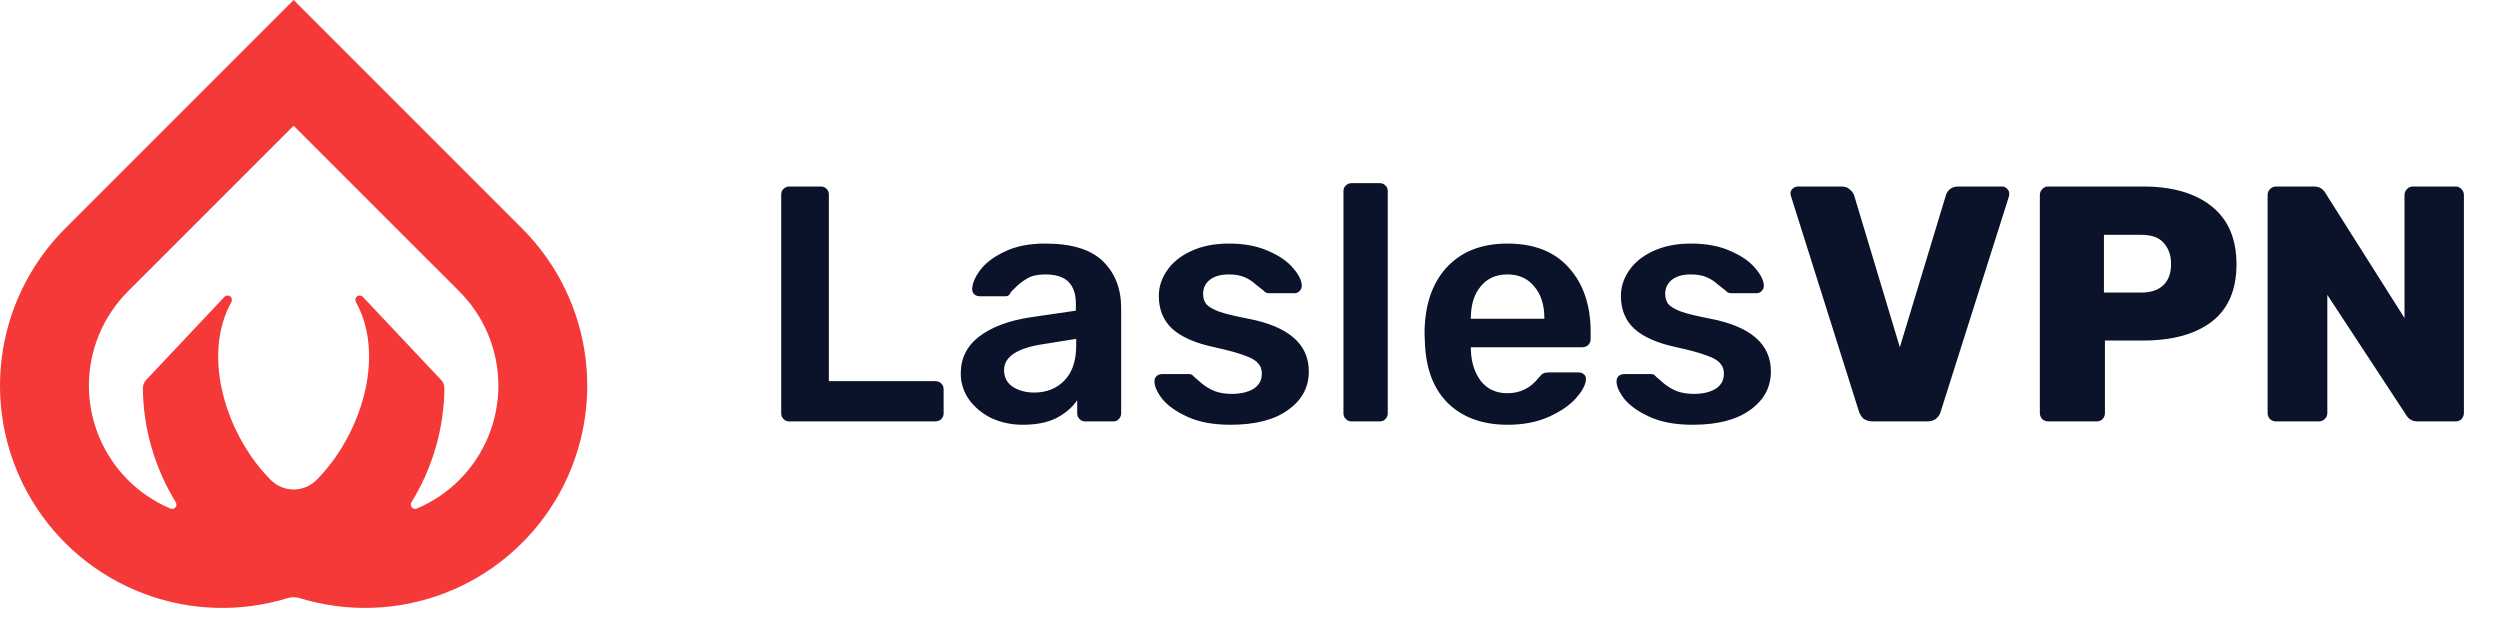
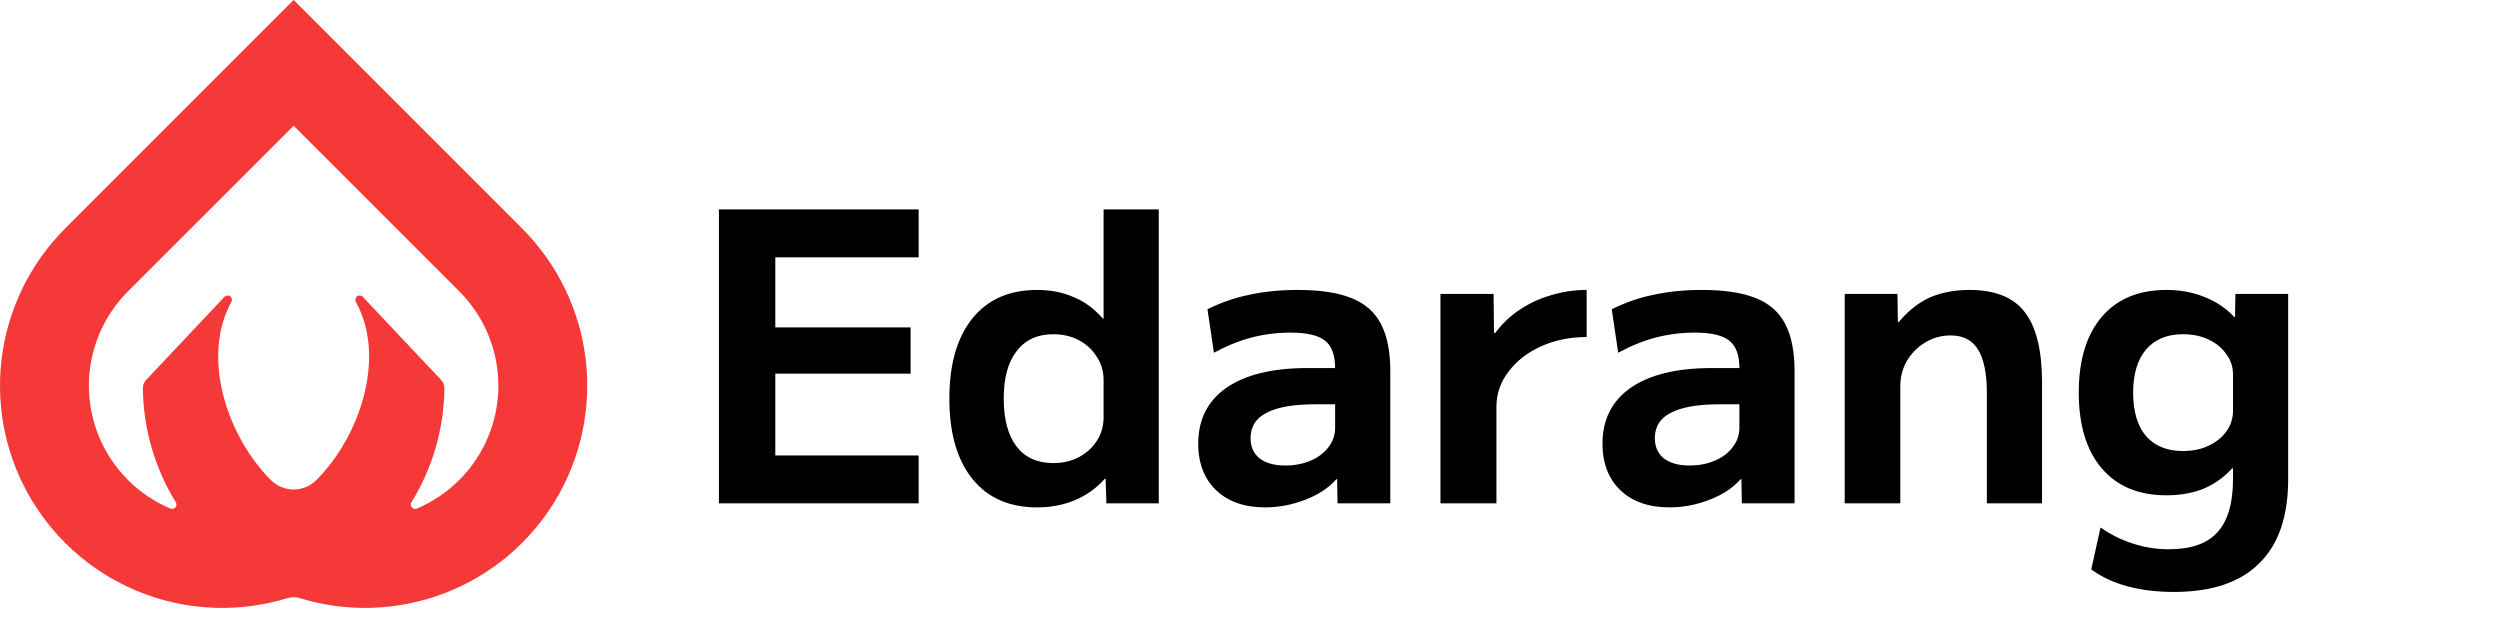
<svg xmlns="http://www.w3.org/2000/svg" width="149" height="37" viewBox="0 0 149 37" fill="none">
-   <path d="M47.04 25.116C46.907 25.116 46.793 25.07 46.7 24.976C46.607 24.883 46.56 24.77 46.56 24.636V11.596C46.56 11.45 46.607 11.336 46.7 11.256C46.793 11.163 46.907 11.116 47.04 11.116H48.92C49.067 11.116 49.18 11.163 49.26 11.256C49.353 11.336 49.4 11.45 49.4 11.596V22.716H55.74C55.887 22.716 56.007 22.763 56.1 22.856C56.193 22.95 56.24 23.063 56.24 23.196V24.636C56.24 24.77 56.193 24.883 56.1 24.976C56.007 25.07 55.887 25.116 55.74 25.116H47.04ZM60.961 25.316C60.281 25.316 59.654 25.183 59.081 24.916C58.521 24.636 58.074 24.263 57.741 23.796C57.421 23.329 57.261 22.816 57.261 22.256C57.261 21.349 57.628 20.616 58.361 20.056C59.094 19.496 60.101 19.116 61.381 18.916L64.121 18.516V18.096C64.121 17.523 63.974 17.09 63.681 16.796C63.388 16.503 62.921 16.356 62.281 16.356C61.841 16.356 61.488 16.436 61.221 16.596C60.954 16.756 60.734 16.923 60.561 17.096C60.401 17.256 60.294 17.363 60.241 17.416C60.188 17.576 60.088 17.656 59.941 17.656H58.381C58.261 17.656 58.154 17.616 58.061 17.536C57.981 17.456 57.941 17.349 57.941 17.216C57.954 16.883 58.114 16.509 58.421 16.096C58.741 15.669 59.228 15.303 59.881 14.996C60.534 14.676 61.341 14.516 62.301 14.516C63.874 14.516 65.021 14.87 65.741 15.576C66.461 16.283 66.821 17.209 66.821 18.356V24.636C66.821 24.77 66.774 24.883 66.681 24.976C66.601 25.07 66.488 25.116 66.341 25.116H64.681C64.548 25.116 64.434 25.07 64.341 24.976C64.248 24.883 64.201 24.77 64.201 24.636V23.856C63.908 24.283 63.494 24.636 62.961 24.916C62.428 25.183 61.761 25.316 60.961 25.316ZM61.641 23.396C62.374 23.396 62.974 23.156 63.441 22.676C63.908 22.196 64.141 21.503 64.141 20.596V20.196L62.141 20.516C60.608 20.756 59.841 21.27 59.841 22.056C59.841 22.483 60.014 22.816 60.361 23.056C60.721 23.283 61.148 23.396 61.641 23.396ZM73.346 25.316C72.333 25.316 71.486 25.163 70.806 24.856C70.126 24.549 69.62 24.196 69.286 23.796C68.966 23.383 68.806 23.029 68.806 22.736C68.806 22.603 68.846 22.496 68.926 22.416C69.02 22.336 69.126 22.296 69.246 22.296H70.886C70.993 22.296 71.086 22.349 71.166 22.456C71.233 22.509 71.38 22.636 71.606 22.836C71.846 23.036 72.113 23.196 72.406 23.316C72.713 23.423 73.046 23.476 73.406 23.476C73.94 23.476 74.373 23.376 74.706 23.176C75.04 22.963 75.206 22.663 75.206 22.276C75.206 22.009 75.126 21.796 74.966 21.636C74.82 21.463 74.546 21.309 74.146 21.176C73.76 21.029 73.173 20.869 72.386 20.696C71.253 20.456 70.413 20.09 69.866 19.596C69.333 19.103 69.066 18.45 69.066 17.636C69.066 17.103 69.226 16.603 69.546 16.136C69.866 15.656 70.34 15.27 70.966 14.976C71.606 14.669 72.366 14.516 73.246 14.516C74.153 14.516 74.933 14.663 75.586 14.956C76.24 15.236 76.733 15.576 77.066 15.976C77.413 16.376 77.586 16.73 77.586 17.036C77.586 17.156 77.54 17.263 77.446 17.356C77.366 17.436 77.266 17.476 77.146 17.476H75.646C75.5 17.476 75.386 17.423 75.306 17.316C75.213 17.25 75.06 17.13 74.846 16.956C74.646 16.77 74.42 16.623 74.166 16.516C73.913 16.41 73.606 16.356 73.246 16.356C72.753 16.356 72.373 16.463 72.106 16.676C71.84 16.89 71.706 17.169 71.706 17.516C71.706 17.756 71.766 17.956 71.886 18.116C72.02 18.276 72.28 18.43 72.666 18.576C73.053 18.709 73.633 18.849 74.406 18.996C76.806 19.463 78.006 20.509 78.006 22.136C78.006 23.083 77.593 23.849 76.766 24.436C75.953 25.023 74.813 25.316 73.346 25.316ZM80.55 25.116C80.417 25.116 80.304 25.07 80.21 24.976C80.117 24.883 80.07 24.77 80.07 24.636V11.396C80.07 11.249 80.117 11.136 80.21 11.056C80.304 10.963 80.417 10.916 80.55 10.916H82.231C82.377 10.916 82.49 10.963 82.57 11.056C82.664 11.136 82.71 11.249 82.71 11.396V24.636C82.71 24.77 82.664 24.883 82.57 24.976C82.49 25.07 82.377 25.116 82.231 25.116H80.55ZM89.863 25.316C88.37 25.316 87.183 24.89 86.303 24.036C85.436 23.183 84.976 21.97 84.923 20.396L84.903 19.896C84.903 18.23 85.336 16.916 86.203 15.956C87.083 14.996 88.296 14.516 89.843 14.516C91.43 14.516 92.65 14.996 93.503 15.956C94.37 16.916 94.803 18.196 94.803 19.796V20.216C94.803 20.349 94.756 20.463 94.663 20.556C94.57 20.649 94.45 20.696 94.303 20.696H87.663V20.856C87.69 21.603 87.89 22.223 88.263 22.716C88.65 23.196 89.176 23.436 89.843 23.436C90.603 23.436 91.223 23.13 91.703 22.516C91.823 22.369 91.916 22.283 91.983 22.256C92.05 22.216 92.163 22.196 92.323 22.196H94.083C94.203 22.196 94.303 22.23 94.383 22.296C94.476 22.363 94.523 22.456 94.523 22.576C94.523 22.896 94.33 23.276 93.943 23.716C93.57 24.143 93.03 24.516 92.323 24.836C91.616 25.156 90.796 25.316 89.863 25.316ZM92.043 18.996V18.956C92.043 18.169 91.843 17.543 91.443 17.076C91.056 16.596 90.523 16.356 89.843 16.356C89.163 16.356 88.63 16.596 88.243 17.076C87.856 17.543 87.663 18.169 87.663 18.956V18.996H92.043ZM100.885 25.316C99.872 25.316 99.025 25.163 98.346 24.856C97.665 24.549 97.159 24.196 96.826 23.796C96.505 23.383 96.346 23.029 96.346 22.736C96.346 22.603 96.385 22.496 96.466 22.416C96.559 22.336 96.665 22.296 96.785 22.296H98.425C98.532 22.296 98.626 22.349 98.706 22.456C98.772 22.509 98.919 22.636 99.145 22.836C99.385 23.036 99.652 23.196 99.945 23.316C100.252 23.423 100.585 23.476 100.945 23.476C101.479 23.476 101.912 23.376 102.245 23.176C102.579 22.963 102.745 22.663 102.745 22.276C102.745 22.009 102.665 21.796 102.505 21.636C102.359 21.463 102.085 21.309 101.685 21.176C101.299 21.029 100.712 20.869 99.925 20.696C98.792 20.456 97.952 20.09 97.406 19.596C96.872 19.103 96.606 18.45 96.606 17.636C96.606 17.103 96.766 16.603 97.085 16.136C97.406 15.656 97.879 15.27 98.505 14.976C99.145 14.669 99.906 14.516 100.785 14.516C101.692 14.516 102.472 14.663 103.125 14.956C103.779 15.236 104.272 15.576 104.605 15.976C104.952 16.376 105.125 16.73 105.125 17.036C105.125 17.156 105.079 17.263 104.985 17.356C104.905 17.436 104.805 17.476 104.685 17.476H103.185C103.039 17.476 102.925 17.423 102.845 17.316C102.752 17.25 102.599 17.13 102.385 16.956C102.185 16.77 101.959 16.623 101.705 16.516C101.452 16.41 101.145 16.356 100.785 16.356C100.292 16.356 99.912 16.463 99.645 16.676C99.379 16.89 99.246 17.169 99.246 17.516C99.246 17.756 99.305 17.956 99.425 18.116C99.559 18.276 99.819 18.43 100.205 18.576C100.592 18.709 101.172 18.849 101.945 18.996C104.345 19.463 105.545 20.509 105.545 22.136C105.545 23.083 105.132 23.849 104.305 24.436C103.492 25.023 102.352 25.316 100.885 25.316ZM111.63 25.116C111.403 25.116 111.216 25.063 111.07 24.956C110.936 24.836 110.843 24.689 110.79 24.516L106.75 11.716L106.71 11.536C106.71 11.43 106.75 11.336 106.83 11.256C106.923 11.163 107.03 11.116 107.15 11.116H109.77C109.97 11.116 110.13 11.176 110.25 11.296C110.383 11.403 110.47 11.523 110.51 11.656L113.23 20.696L115.97 11.656C116.01 11.509 116.09 11.383 116.21 11.276C116.343 11.169 116.51 11.116 116.71 11.116H119.33C119.45 11.116 119.55 11.163 119.63 11.256C119.71 11.336 119.75 11.43 119.75 11.536C119.75 11.603 119.743 11.663 119.73 11.716L115.67 24.516C115.63 24.689 115.536 24.836 115.39 24.956C115.256 25.063 115.076 25.116 114.85 25.116H111.63ZM122.075 25.116C121.942 25.116 121.822 25.07 121.715 24.976C121.622 24.869 121.575 24.75 121.575 24.616V11.636C121.575 11.489 121.622 11.37 121.715 11.276C121.808 11.169 121.928 11.116 122.075 11.116H127.735C129.468 11.116 130.828 11.509 131.815 12.296C132.802 13.083 133.295 14.236 133.295 15.756C133.295 17.276 132.802 18.416 131.815 19.176C130.828 19.923 129.468 20.296 127.735 20.296H125.455V24.616C125.455 24.75 125.408 24.869 125.315 24.976C125.222 25.07 125.102 25.116 124.955 25.116H122.075ZM127.635 17.436C128.182 17.436 128.608 17.296 128.915 17.016C129.235 16.723 129.395 16.296 129.395 15.736C129.395 15.216 129.248 14.796 128.955 14.476C128.675 14.156 128.235 13.996 127.635 13.996H125.395V17.436H127.635ZM135.649 25.116C135.516 25.116 135.396 25.07 135.289 24.976C135.196 24.869 135.149 24.75 135.149 24.616V11.636C135.149 11.489 135.196 11.37 135.289 11.276C135.382 11.169 135.502 11.116 135.649 11.116H137.909C138.216 11.116 138.442 11.243 138.589 11.496L143.309 18.956V11.636C143.309 11.489 143.356 11.37 143.449 11.276C143.542 11.169 143.662 11.116 143.809 11.116H146.349C146.496 11.116 146.616 11.169 146.709 11.276C146.802 11.37 146.849 11.489 146.849 11.636V24.596C146.849 24.743 146.802 24.869 146.709 24.976C146.616 25.07 146.496 25.116 146.349 25.116H144.089C143.782 25.116 143.556 24.989 143.409 24.736L138.709 17.576V24.616C138.709 24.763 138.656 24.883 138.549 24.976C138.456 25.07 138.336 25.116 138.189 25.116H135.649Z" fill="#0B132A" />
  <path d="M31.147 13.648L31.125 13.626C31.124 13.625 31.122 13.623 31.122 13.621L17.501 0L3.88 13.621C3.878 13.623 3.876 13.626 3.876 13.626L3.853 13.647C1.771 15.742 0.448 18.473 0.095 21.405C-0.258 24.338 0.38 27.304 1.906 29.833C3.433 32.362 5.761 34.308 8.521 35.361C11.28 36.415 14.313 36.516 17.136 35.648C17.373 35.575 17.628 35.575 17.865 35.648C20.688 36.515 23.721 36.414 26.48 35.361C29.239 34.307 31.567 32.361 33.094 29.833C34.62 27.304 35.258 24.338 34.905 21.405C34.553 18.473 33.23 15.742 31.147 13.648ZM8.723 22.63C8.657 22.696 8.604 22.775 8.568 22.861C8.533 22.948 8.514 23.041 8.514 23.135C8.538 25.539 9.218 27.89 10.479 29.937C10.508 29.983 10.521 30.038 10.517 30.092C10.513 30.146 10.492 30.198 10.457 30.24C10.421 30.282 10.374 30.311 10.321 30.324C10.268 30.337 10.212 30.333 10.162 30.312C9.213 29.913 8.352 29.334 7.625 28.605C6.136 27.116 5.299 25.097 5.298 22.991C5.297 20.886 6.131 18.865 7.618 17.374L17.501 7.493L27.383 17.374C28.87 18.865 29.704 20.885 29.703 22.991C29.702 25.097 28.865 27.116 27.376 28.605C26.649 29.334 25.788 29.913 24.84 30.312C24.789 30.333 24.733 30.337 24.68 30.324C24.627 30.311 24.58 30.281 24.544 30.24C24.509 30.198 24.488 30.146 24.484 30.092C24.48 30.038 24.493 29.983 24.522 29.937C25.784 27.89 26.463 25.539 26.488 23.135C26.488 23.041 26.469 22.948 26.433 22.861C26.397 22.775 26.344 22.696 26.278 22.63L21.604 17.672C21.557 17.633 21.498 17.612 21.438 17.612C21.377 17.612 21.319 17.633 21.272 17.672C21.226 17.71 21.194 17.764 21.183 17.824C21.172 17.884 21.183 17.945 21.213 17.998C23.028 21.283 21.467 26.002 18.864 28.605L18.85 28.619C18.491 28.974 18.006 29.174 17.5 29.174C16.995 29.173 16.51 28.974 16.151 28.618L16.138 28.605C13.534 26.002 11.974 21.284 13.789 17.998C13.819 17.946 13.83 17.884 13.819 17.825C13.808 17.765 13.776 17.711 13.73 17.672C13.683 17.634 13.625 17.612 13.564 17.612C13.504 17.612 13.445 17.634 13.398 17.672L8.723 22.63Z" fill="#F53838" />
+   <path d="M42.848 30V12.48H54.752V15.336H46.208V19.512H54.272V22.272H46.208V27.144H54.752V30H42.848ZM61.814 30.24C60.15 30.24 58.862 29.672 57.95 28.536C57.038 27.4 56.582 25.808 56.582 23.76C56.582 21.712 57.038 20.12 57.95 18.984C58.862 17.848 60.15 17.28 61.814 17.28C62.63 17.28 63.358 17.424 63.998 17.712C64.654 17.984 65.23 18.408 65.726 18.984H65.774V12.48H69.062V30H65.942L65.894 28.536H65.846C65.35 29.096 64.758 29.52 64.07 29.808C63.382 30.096 62.63 30.24 61.814 30.24ZM62.774 27.6C63.35 27.6 63.862 27.48 64.31 27.24C64.758 27 65.11 26.68 65.366 26.28C65.638 25.864 65.774 25.392 65.774 24.864V22.656C65.774 22.128 65.638 21.664 65.366 21.264C65.11 20.848 64.758 20.52 64.31 20.28C63.862 20.04 63.35 19.92 62.774 19.92C61.83 19.92 61.102 20.256 60.59 20.928C60.078 21.584 59.822 22.528 59.822 23.76C59.822 24.992 60.078 25.944 60.59 26.616C61.102 27.272 61.83 27.6 62.774 27.6ZM75.398 30.24C74.166 30.24 73.19 29.896 72.47 29.208C71.766 28.52 71.414 27.6 71.414 26.448C71.414 25.008 71.974 23.896 73.094 23.112C74.23 22.328 75.838 21.936 77.918 21.936H79.574C79.574 21.168 79.374 20.624 78.974 20.304C78.574 19.984 77.886 19.824 76.91 19.824C76.126 19.824 75.358 19.92 74.606 20.112C73.87 20.304 73.118 20.608 72.35 21.024L71.966 18.432C72.766 18.032 73.598 17.744 74.462 17.568C75.342 17.376 76.302 17.28 77.342 17.28C78.67 17.28 79.734 17.44 80.534 17.76C81.35 18.08 81.942 18.6 82.31 19.32C82.678 20.024 82.862 20.96 82.862 22.128V30H79.718L79.694 28.56H79.646C79.198 29.072 78.582 29.48 77.798 29.784C77.014 30.088 76.214 30.24 75.398 30.24ZM76.598 27.744C77.158 27.744 77.662 27.648 78.11 27.456C78.558 27.264 78.91 27 79.166 26.664C79.438 26.312 79.574 25.928 79.574 25.512V24.096H78.398C77.102 24.096 76.134 24.264 75.494 24.6C74.854 24.92 74.534 25.424 74.534 26.112C74.534 26.624 74.71 27.024 75.062 27.312C75.43 27.6 75.942 27.744 76.598 27.744ZM85.851 30V17.52H89.019L89.043 19.848H89.115C89.531 19.288 90.019 18.824 90.579 18.456C91.155 18.072 91.779 17.784 92.451 17.592C93.139 17.384 93.843 17.28 94.563 17.28V20.088C93.571 20.088 92.667 20.272 91.851 20.64C91.035 21.008 90.387 21.512 89.907 22.152C89.427 22.776 89.187 23.472 89.187 24.24V30H85.851ZM99.492 30.24C98.26 30.24 97.284 29.896 96.564 29.208C95.86 28.52 95.508 27.6 95.508 26.448C95.508 25.008 96.068 23.896 97.188 23.112C98.324 22.328 99.932 21.936 102.012 21.936H103.668C103.668 21.168 103.468 20.624 103.068 20.304C102.668 19.984 101.98 19.824 101.004 19.824C100.22 19.824 99.452 19.92 98.7 20.112C97.964 20.304 97.212 20.608 96.444 21.024L96.06 18.432C96.86 18.032 97.692 17.744 98.556 17.568C99.436 17.376 100.396 17.28 101.436 17.28C102.764 17.28 103.828 17.44 104.628 17.76C105.444 18.08 106.036 18.6 106.404 19.32C106.772 20.024 106.956 20.96 106.956 22.128V30H103.812L103.788 28.56H103.74C103.292 29.072 102.676 29.48 101.892 29.784C101.108 30.088 100.308 30.24 99.492 30.24ZM100.692 27.744C101.252 27.744 101.756 27.648 102.204 27.456C102.652 27.264 103.004 27 103.26 26.664C103.532 26.312 103.668 25.928 103.668 25.512V24.096H102.492C101.196 24.096 100.228 24.264 99.588 24.6C98.948 24.92 98.628 25.424 98.628 26.112C98.628 26.624 98.804 27.024 99.156 27.312C99.524 27.6 100.036 27.744 100.692 27.744ZM109.945 30V17.52H113.089L113.113 19.2H113.161C113.721 18.528 114.337 18.04 115.009 17.736C115.697 17.432 116.489 17.28 117.385 17.28C118.905 17.28 120.001 17.72 120.673 18.6C121.361 19.48 121.705 20.88 121.705 22.8V30H118.417V23.448C118.417 22.264 118.241 21.392 117.889 20.832C117.553 20.272 117.009 19.992 116.257 19.992C115.697 19.992 115.185 20.136 114.721 20.424C114.273 20.696 113.913 21.064 113.641 21.528C113.385 21.976 113.257 22.48 113.257 23.04V30H109.945ZM129.559 35.28C128.551 35.28 127.631 35.168 126.799 34.944C125.967 34.72 125.247 34.384 124.639 33.936L125.191 31.44C125.815 31.872 126.463 32.192 127.135 32.4C127.807 32.624 128.519 32.736 129.271 32.736C130.583 32.736 131.543 32.4 132.151 31.728C132.775 31.056 133.087 30 133.087 28.56V27.912H133.039C132.543 28.456 131.967 28.864 131.311 29.136C130.655 29.392 129.927 29.52 129.127 29.52C127.463 29.52 126.175 28.984 125.263 27.912C124.351 26.84 123.895 25.336 123.895 23.4C123.895 21.464 124.351 19.96 125.263 18.888C126.175 17.816 127.463 17.28 129.127 17.28C129.927 17.28 130.671 17.416 131.359 17.688C132.063 17.96 132.663 18.36 133.159 18.888H133.207L133.231 17.52H136.375V28.56C136.375 30.784 135.799 32.456 134.647 33.576C133.511 34.712 131.815 35.28 129.559 35.28ZM130.087 26.88C130.679 26.88 131.191 26.776 131.623 26.568C132.071 26.36 132.423 26.08 132.679 25.728C132.951 25.36 133.087 24.944 133.087 24.48V22.32C133.087 21.856 132.951 21.448 132.679 21.096C132.423 20.728 132.071 20.44 131.623 20.232C131.191 20.024 130.679 19.92 130.087 19.92C129.159 19.92 128.431 20.224 127.903 20.832C127.391 21.44 127.135 22.296 127.135 23.4C127.135 24.52 127.391 25.384 127.903 25.992C128.431 26.584 129.159 26.88 130.087 26.88Z" fill="black" />
</svg>
